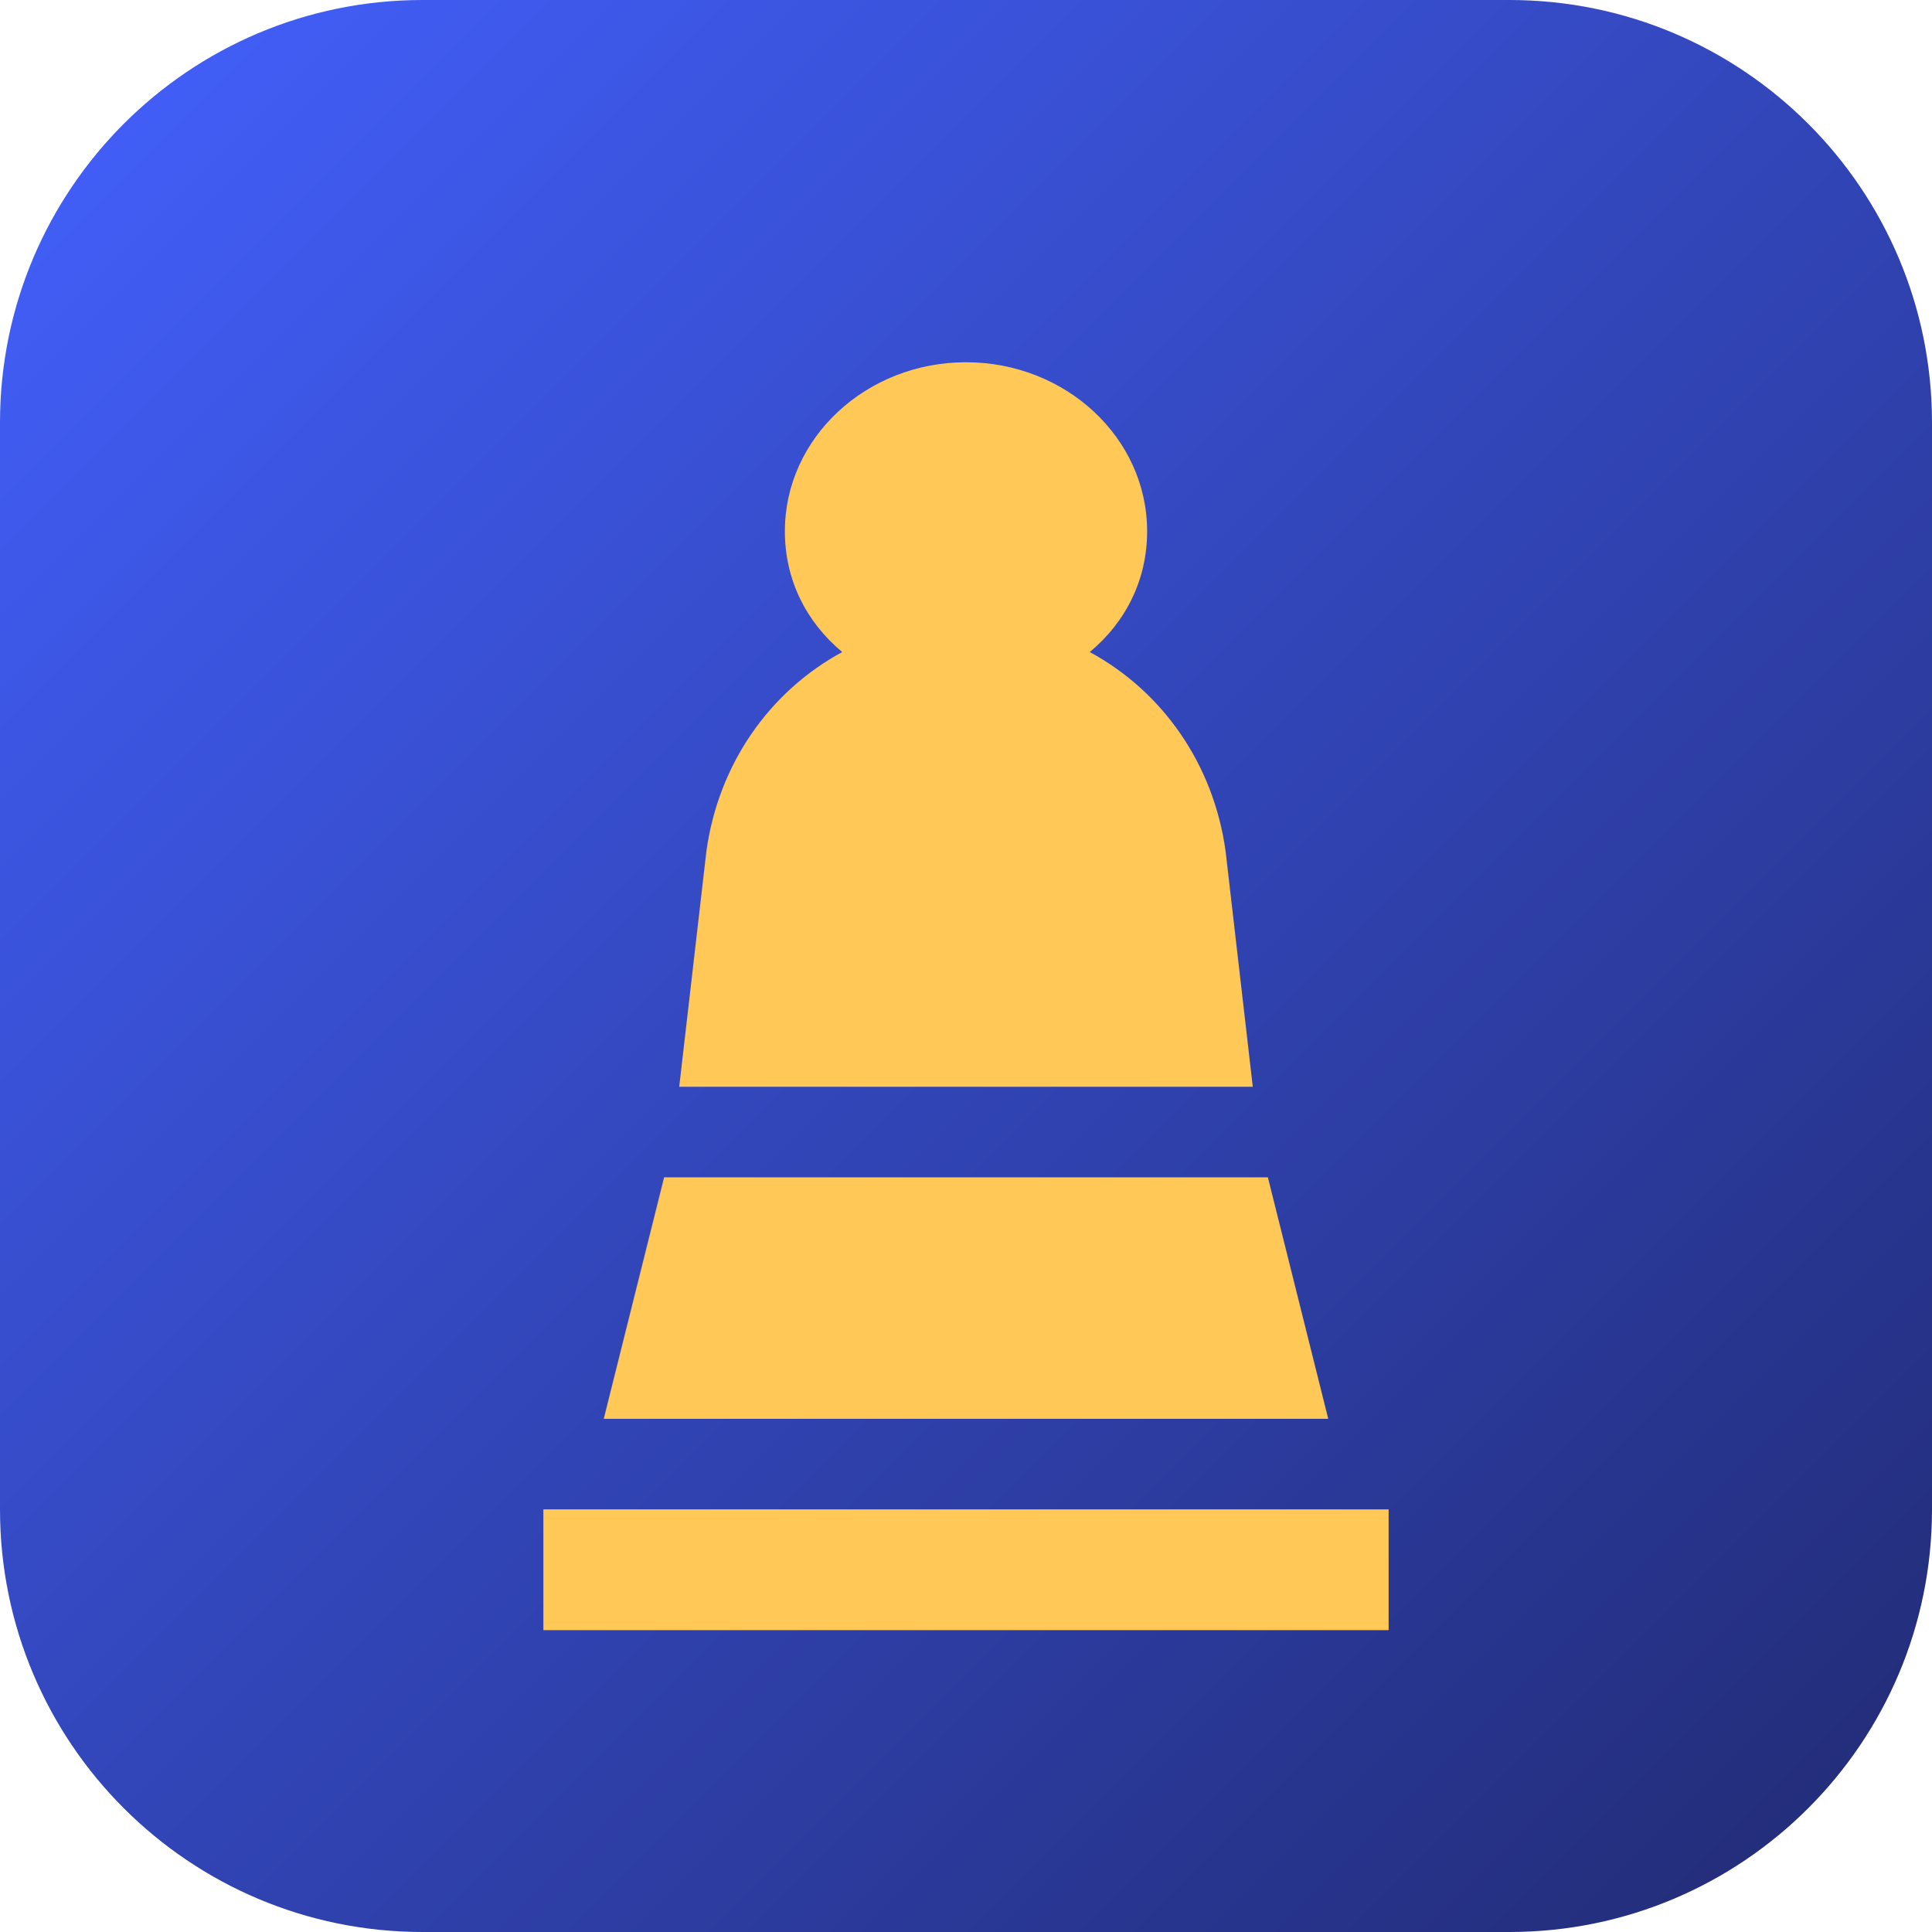
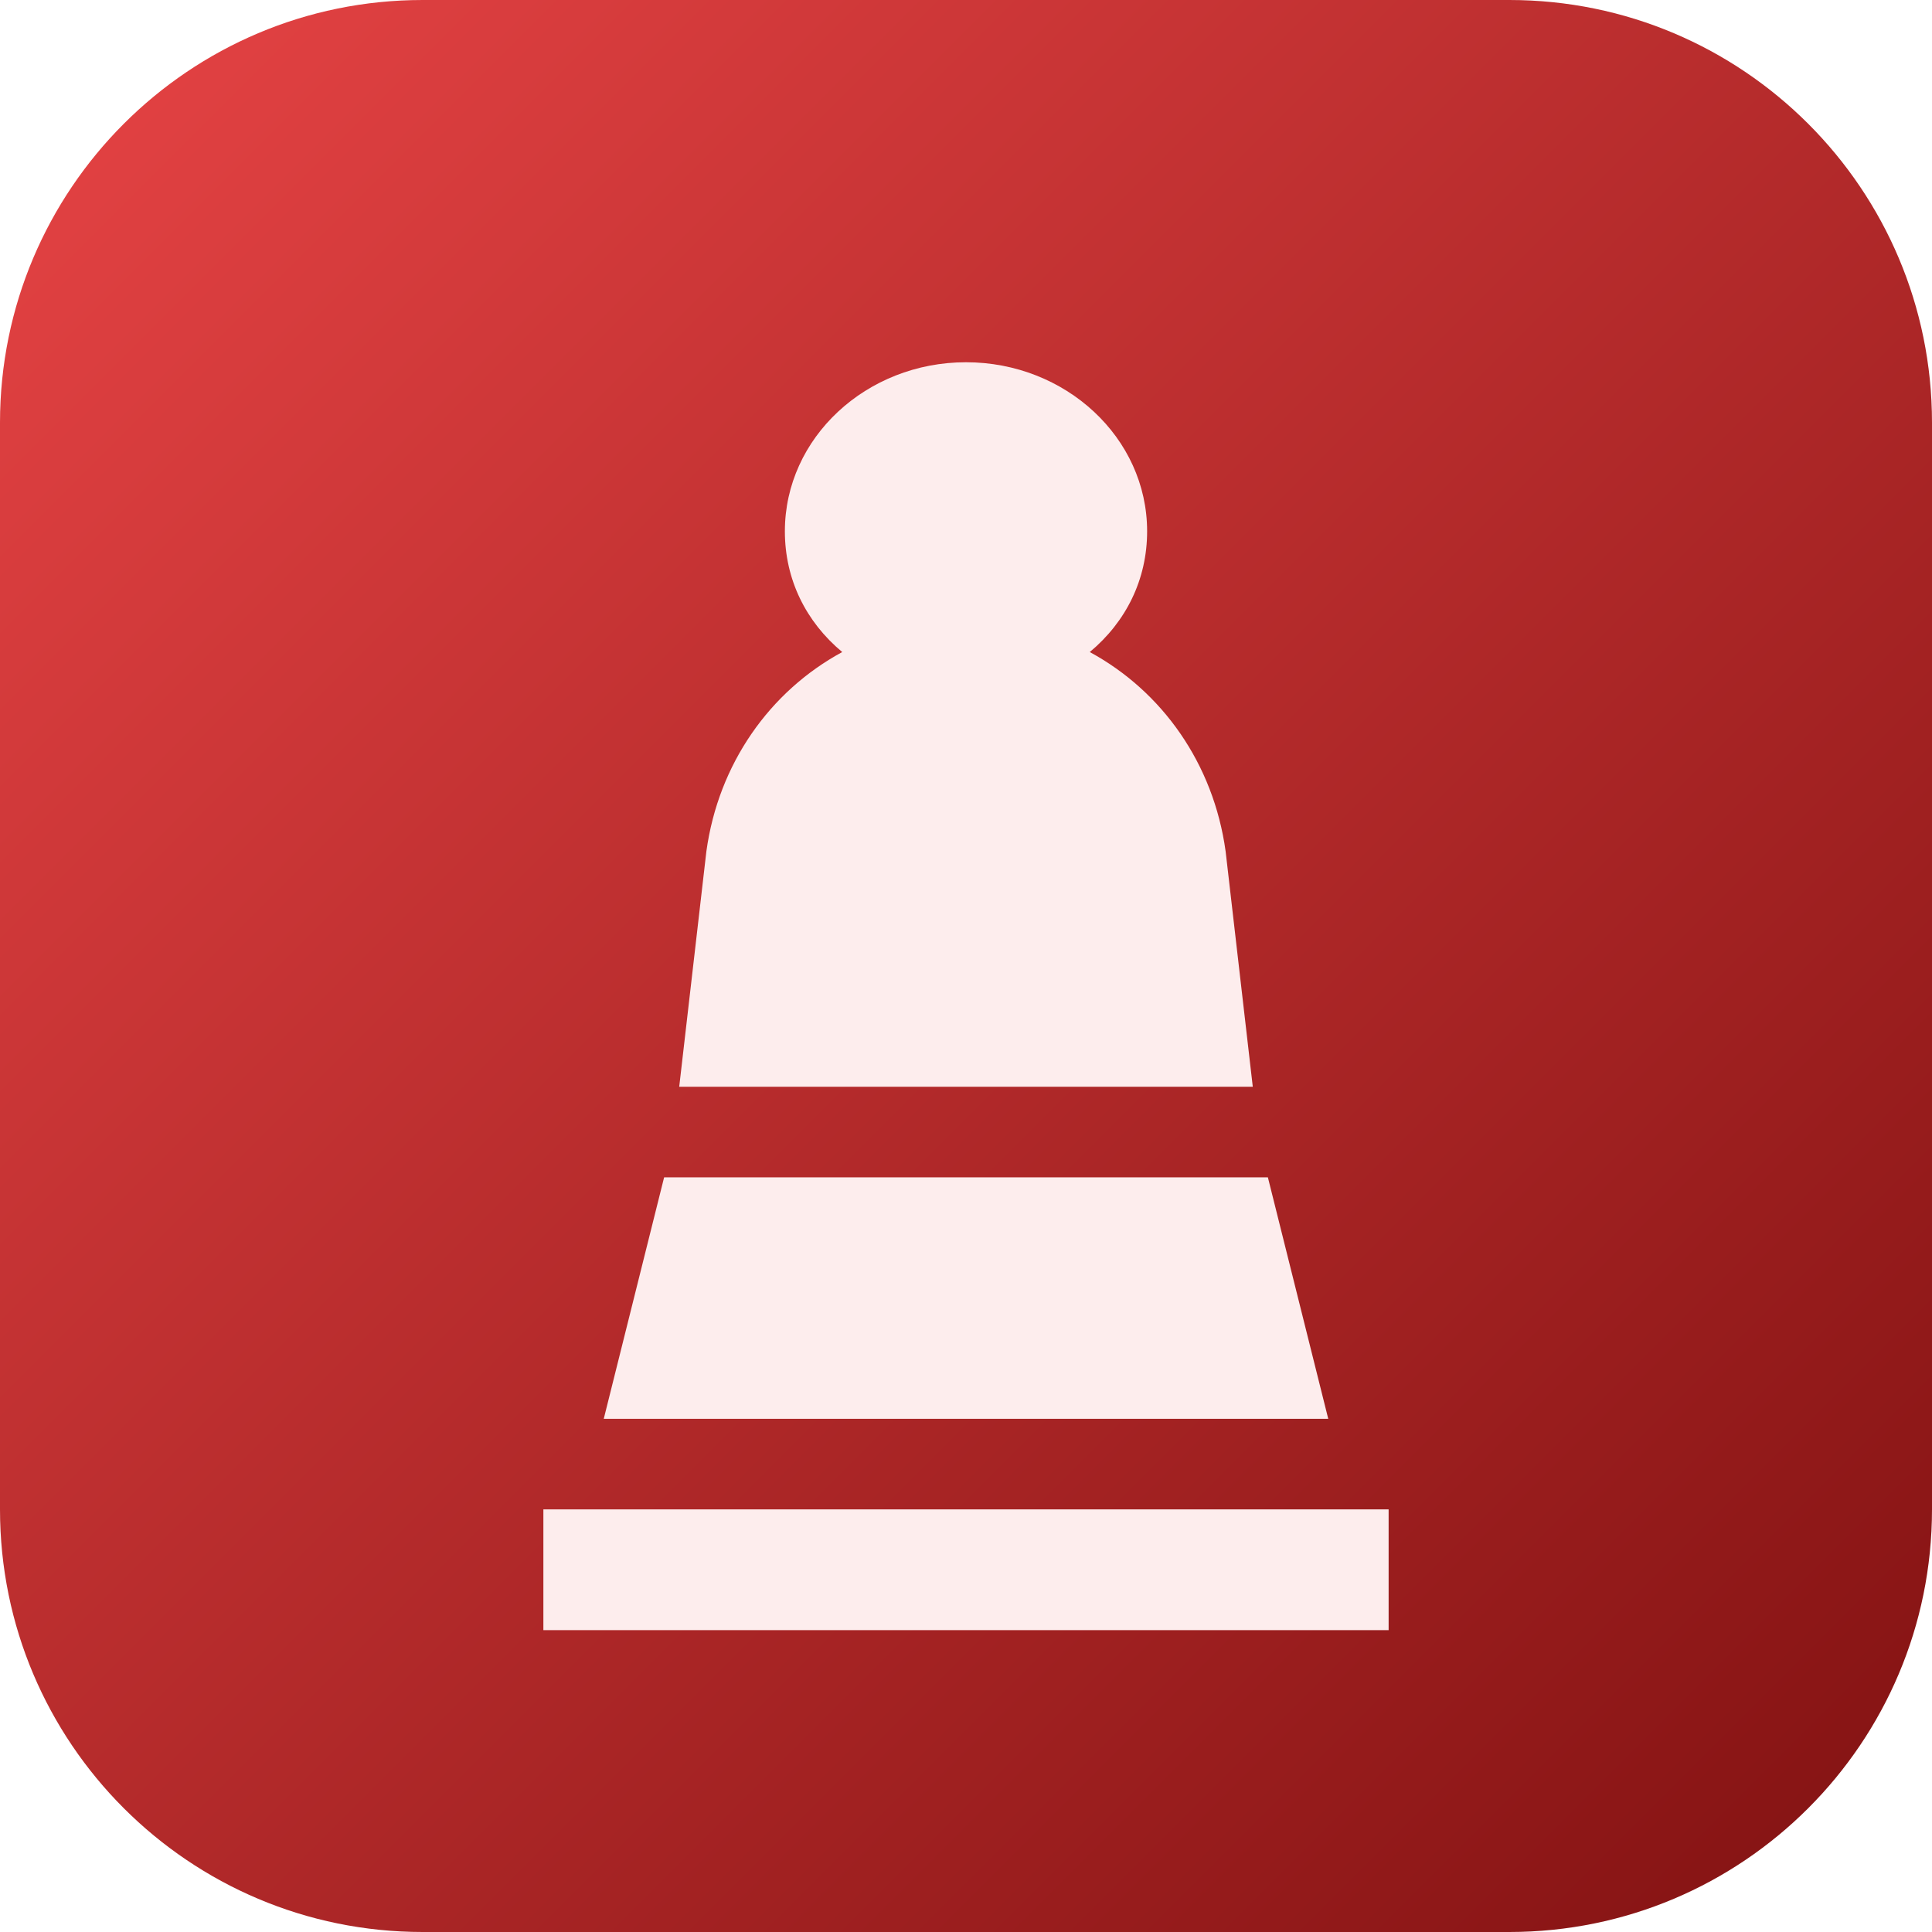
<svg xmlns="http://www.w3.org/2000/svg" viewBox="0 0 64 64" width="64" height="64">
  <defs>
    <linearGradient id="g" x1="0" y1="0" x2="1" y2="1">
-       <stop offset="0" stop-color="#4361ff" />
-       <stop offset="1" stop-color="#212a72" />
+       <stop offset="0" stop-color="#e74445" />
+       <stop offset="1" stop-color="#811111" />
    </linearGradient>
  </defs>
  <rect width="64" height="64" rx="14" fill="url(#g)" />
-   <path fill="#ffc857" d="M32 12c-3.3 0-6 2.5-6 5.6 0 1.6.7 3 1.9 4-2.4 1.3-4.1 3.7-4.5 6.6L22.5 36h19l-.9-7.8c-.4-2.9-2.1-5.3-4.5-6.6 1.2-1 1.9-2.4 1.9-4 0-3.1-2.7-5.6-6-5.6z" />
-   <path fill="#ffc857" d="M22 39h20l2 8H20l2-8zM18 50h28v4H18z" />
+   <path fill="#fdeded" d="M32 12c-3.3 0-6 2.5-6 5.6 0 1.6.7 3 1.9 4-2.4 1.3-4.1 3.7-4.5 6.6L22.5 36h19l-.9-7.8c-.4-2.9-2.1-5.3-4.5-6.6 1.2-1 1.9-2.4 1.9-4 0-3.1-2.7-5.6-6-5.6z" />
+   <path fill="#fdeded" d="M22 39h20l2 8H20l2-8zM18 50h28v4H18z" />
</svg>
